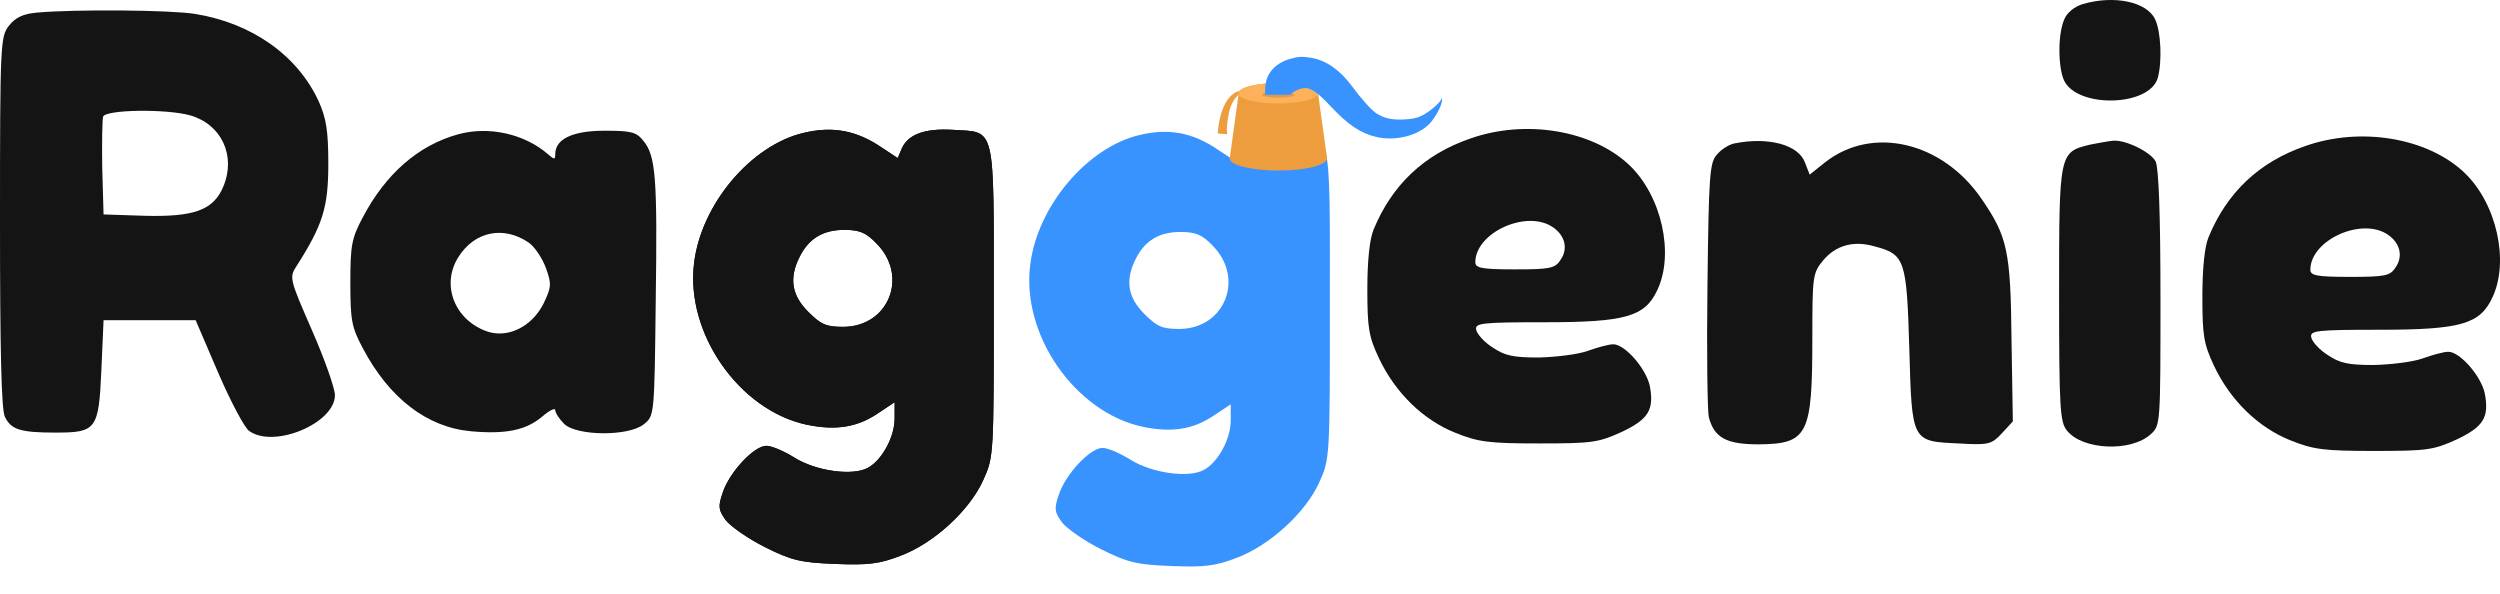
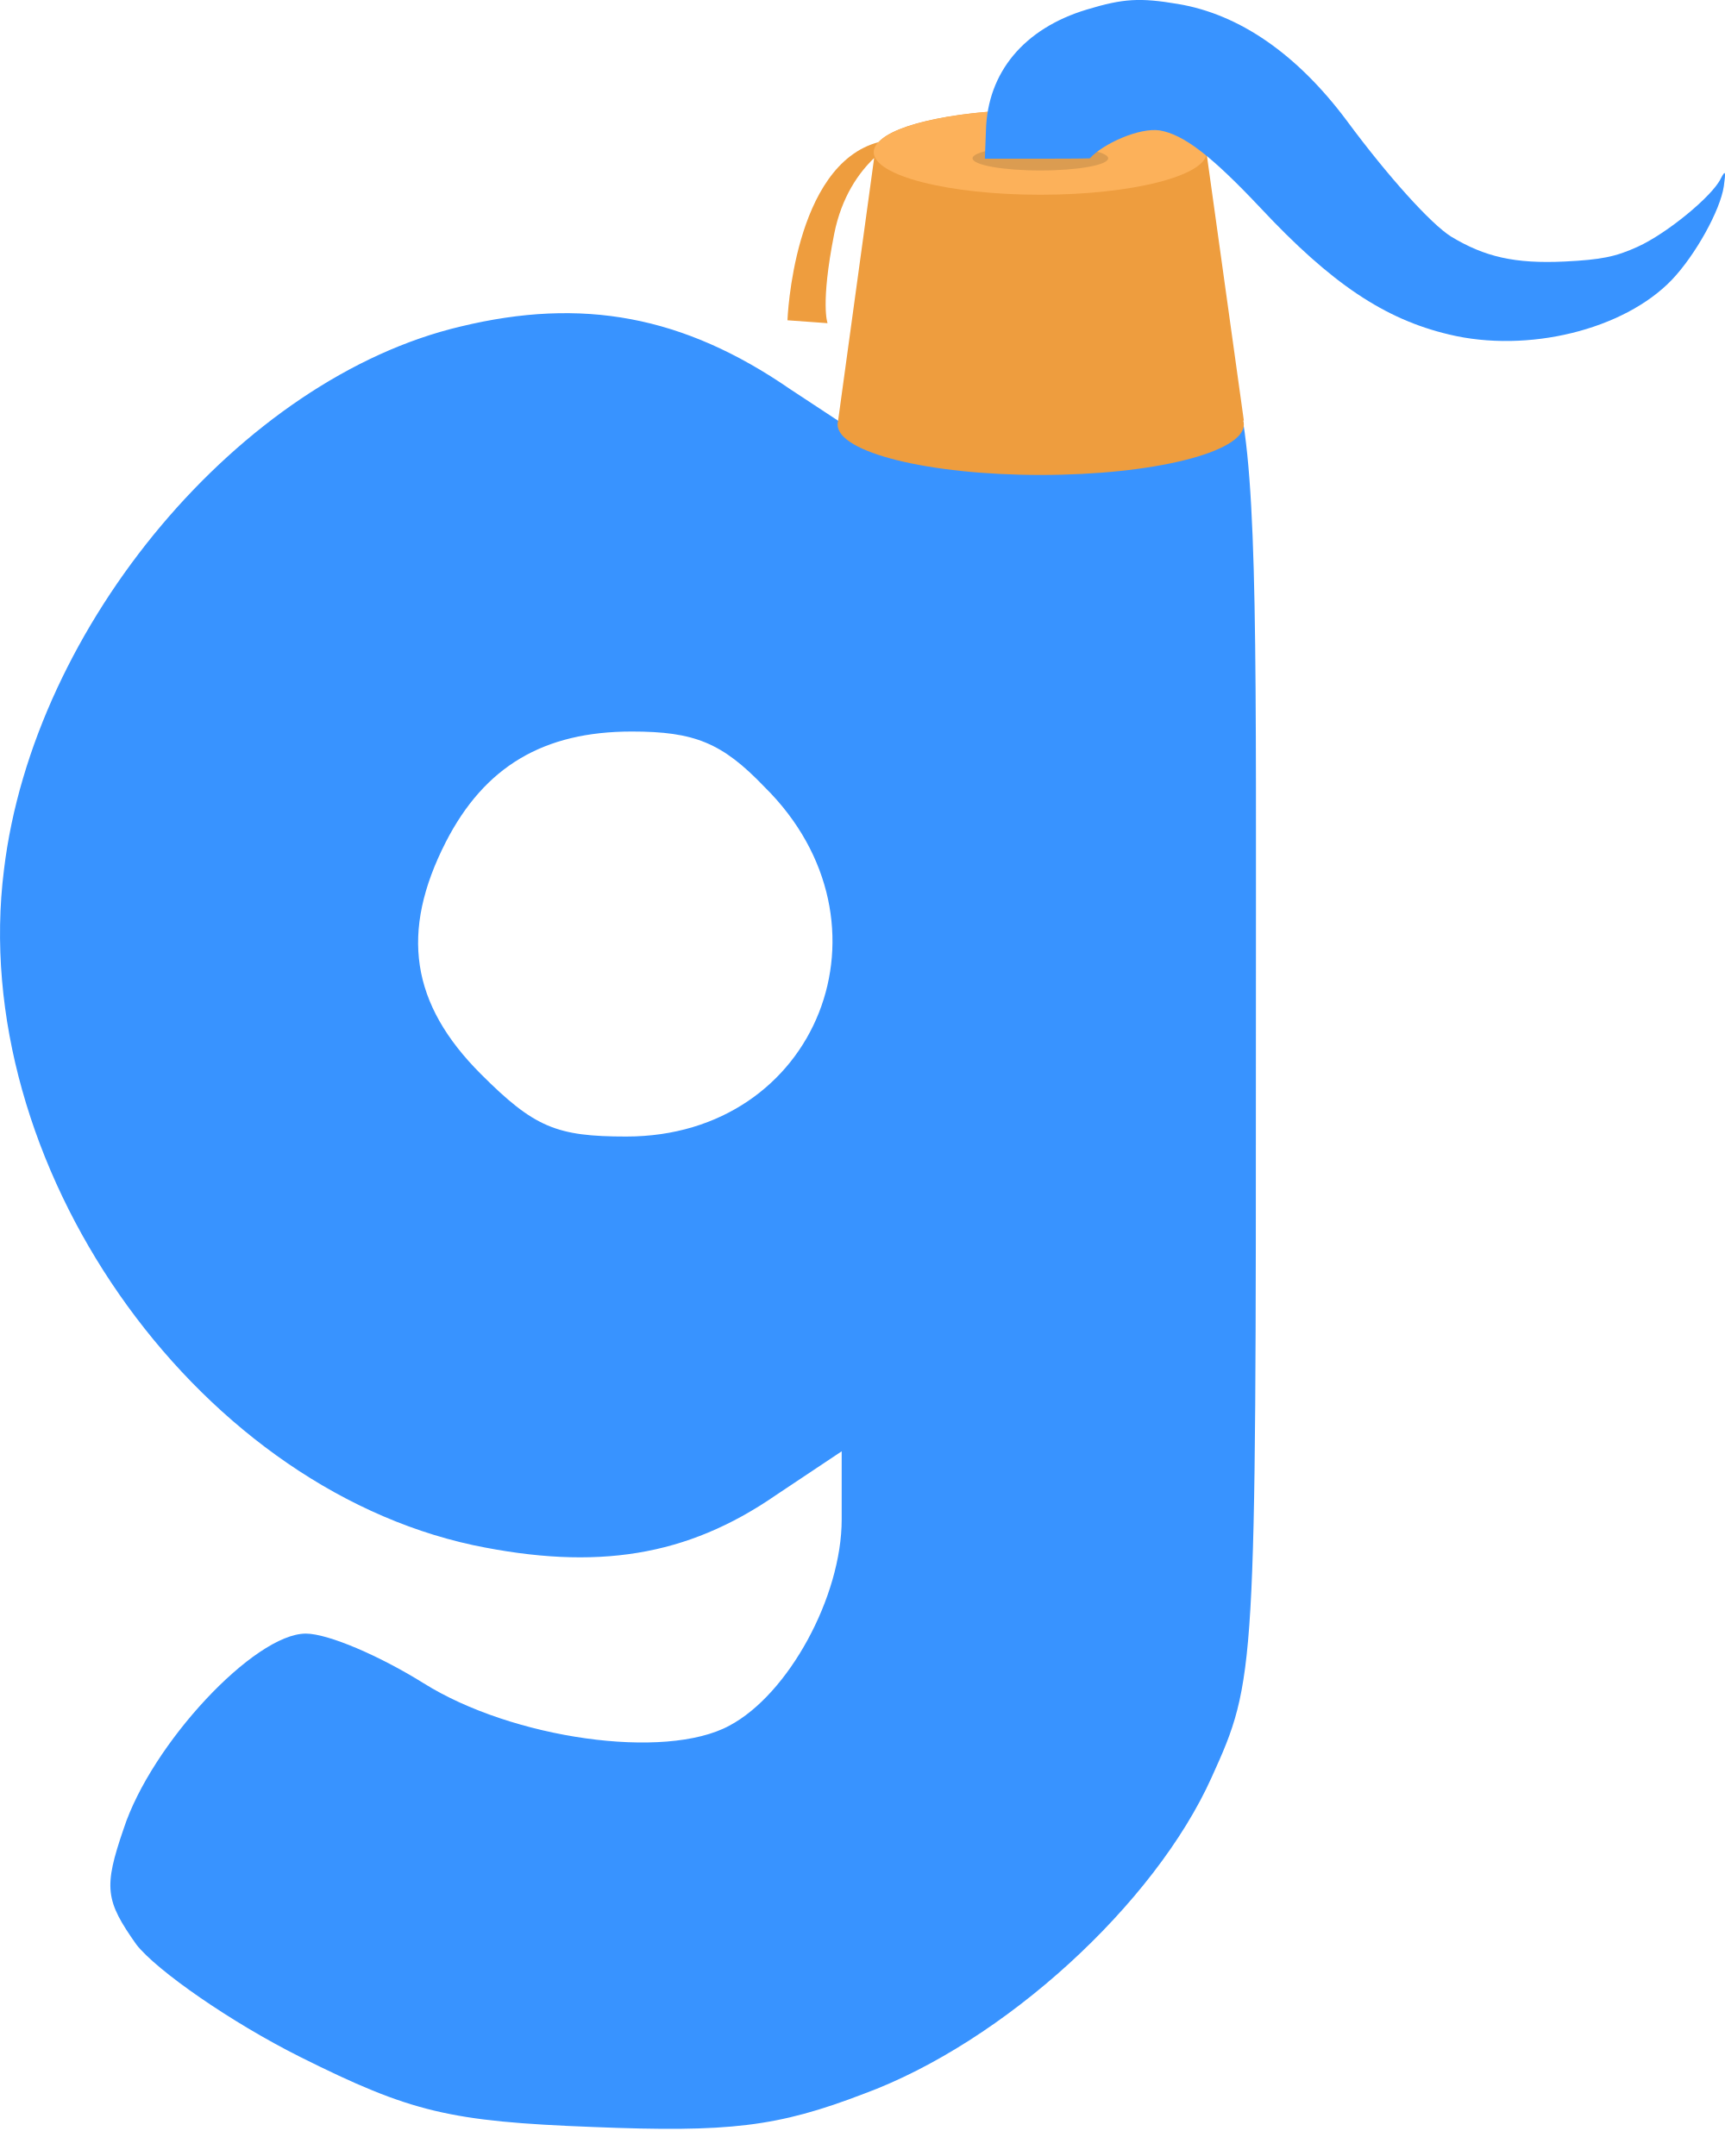
- <svg xmlns="http://www.w3.org/2000/svg" width="80" height="19" viewBox="0 0 80 19" fill="none">
-   <path d="M66.653 0.13C66.4 0.201 66.146 0.398 66.061 0.61C65.85 1.075 65.85 2.119 66.047 2.57C66.47 3.473 68.797 3.416 69.051 2.486C69.192 1.964 69.15 1.005 68.966 0.624C68.712 0.06 67.655 -0.166 66.653 0.13Z" fill="#151414" />
-   <path d="M1.17 0.404C0.733 0.446 0.494 0.559 0.282 0.827C0.014 1.179 0 1.377 0 7.088C0 11.149 0.042 13.096 0.155 13.335C0.353 13.744 0.635 13.843 1.777 13.843C3.088 13.843 3.159 13.744 3.244 11.841L3.314 10.247H4.795H6.261L6.981 11.925C7.375 12.842 7.827 13.688 7.968 13.787C8.757 14.365 10.718 13.547 10.718 12.644C10.718 12.433 10.393 11.502 9.984 10.571C9.265 8.921 9.251 8.879 9.491 8.512C10.337 7.187 10.506 6.623 10.506 5.241C10.506 4.169 10.436 3.774 10.196 3.238C9.519 1.772 8.066 0.742 6.247 0.446C5.472 0.319 2.426 0.291 1.17 0.404ZM6.078 3.689C7.079 3.971 7.559 4.973 7.15 5.96C6.84 6.721 6.219 6.947 4.626 6.905L3.314 6.862L3.272 5.396C3.258 4.578 3.272 3.83 3.3 3.732C3.385 3.506 5.302 3.478 6.078 3.689Z" fill="#151414" />
-   <path d="M14.666 4.296C13.382 4.648 12.339 5.565 11.606 6.961C11.253 7.624 11.211 7.85 11.211 9.048C11.211 10.247 11.253 10.473 11.606 11.135C12.452 12.743 13.665 13.674 15.075 13.801C16.175 13.899 16.823 13.773 17.345 13.335C17.571 13.138 17.768 13.039 17.768 13.124C17.768 13.208 17.895 13.406 18.05 13.561C18.445 13.956 20.123 13.97 20.603 13.575C20.941 13.307 20.941 13.293 20.983 9.655C21.04 5.664 20.983 4.987 20.589 4.507C20.363 4.225 20.208 4.183 19.348 4.183C18.318 4.183 17.768 4.451 17.768 4.93C17.768 5.114 17.74 5.114 17.529 4.93C16.781 4.282 15.639 4.028 14.666 4.296ZM16.922 7.765C17.119 7.906 17.359 8.273 17.472 8.583C17.655 9.091 17.641 9.189 17.402 9.697C17.035 10.444 16.273 10.825 15.611 10.614C14.553 10.261 14.102 9.119 14.666 8.23C15.188 7.398 16.118 7.215 16.922 7.765Z" fill="#151414" />
-   <path d="M25.709 4.254C24.03 4.649 22.437 6.538 22.211 8.414C21.929 10.656 23.65 13.124 25.807 13.589C26.752 13.787 27.443 13.674 28.12 13.209L28.628 12.87V13.392C28.628 13.984 28.219 14.732 27.768 14.972C27.274 15.239 26.104 15.07 25.427 14.647C25.088 14.436 24.693 14.266 24.524 14.266C24.129 14.266 23.34 15.113 23.128 15.761C22.973 16.212 22.987 16.311 23.227 16.65C23.382 16.847 23.946 17.242 24.482 17.51C25.328 17.933 25.624 18.003 26.724 18.046C27.768 18.088 28.134 18.046 28.797 17.792C29.869 17.397 31.025 16.339 31.462 15.366C31.801 14.619 31.801 14.577 31.801 9.655C31.801 3.929 31.871 4.24 30.503 4.155C29.601 4.099 29.051 4.296 28.853 4.761L28.727 5.058L28.233 4.733C27.415 4.169 26.639 4.028 25.709 4.254ZM28.035 7.779C29.093 8.823 28.445 10.459 26.978 10.459C26.442 10.459 26.273 10.388 25.864 9.979C25.328 9.443 25.243 8.893 25.596 8.202C25.892 7.624 26.343 7.356 27.02 7.356C27.5 7.356 27.711 7.441 28.035 7.779Z" fill="#151414" />
-   <path d="M25.709 4.254C24.03 4.649 22.437 6.538 22.211 8.414C21.929 10.656 23.65 13.124 25.807 13.589C26.752 13.787 27.443 13.674 28.12 13.209L28.628 12.87V13.392C28.628 13.984 28.219 14.732 27.768 14.972C27.274 15.239 26.104 15.07 25.427 14.647C25.088 14.436 24.693 14.266 24.524 14.266C24.129 14.266 23.34 15.113 23.128 15.761C22.973 16.212 22.987 16.311 23.227 16.65C23.382 16.847 23.946 17.242 24.482 17.51C25.328 17.933 25.624 18.003 26.724 18.046C27.768 18.088 28.134 18.046 28.797 17.792C29.869 17.397 31.025 16.339 31.462 15.366C31.801 14.619 31.801 14.577 31.801 9.655C31.801 3.929 31.871 4.24 30.503 4.155C29.601 4.099 29.051 4.296 28.853 4.761L28.727 5.058L28.233 4.733C27.415 4.169 26.639 4.028 25.709 4.254ZM28.035 7.779C29.093 8.823 28.445 10.459 26.978 10.459C26.442 10.459 26.273 10.388 25.864 9.979C25.328 9.443 25.243 8.893 25.596 8.202C25.892 7.624 26.343 7.356 27.02 7.356C27.5 7.356 27.711 7.441 28.035 7.779Z" fill="#151414" />
-   <path d="M36.464 4.321C34.785 4.716 33.192 6.605 32.966 8.481C32.684 10.723 34.405 13.191 36.562 13.656C37.507 13.854 38.198 13.741 38.875 13.276L39.383 12.937V13.459C39.383 14.051 38.974 14.799 38.522 15.038C38.029 15.306 36.858 15.137 36.181 14.714C35.843 14.502 35.448 14.333 35.279 14.333C34.884 14.333 34.094 15.179 33.883 15.828C33.728 16.279 33.742 16.378 33.981 16.716C34.137 16.914 34.701 17.309 35.237 17.577C36.083 18 36.379 18.07 37.479 18.113C38.522 18.155 38.889 18.113 39.552 17.859C40.624 17.464 41.78 16.406 42.217 15.433C42.556 14.686 42.556 14.643 42.556 9.722C42.556 3.996 42.626 4.307 41.258 4.222C40.356 4.166 39.806 4.363 39.608 4.828L39.481 5.125L38.988 4.8C38.17 4.236 37.394 4.095 36.464 4.321ZM38.79 7.846C39.848 8.89 39.199 10.526 37.733 10.526C37.197 10.526 37.028 10.455 36.619 10.046C36.083 9.51 35.998 8.96 36.351 8.269C36.647 7.691 37.098 7.423 37.775 7.423C38.255 7.423 38.466 7.508 38.79 7.846Z" fill="#3893FF" />
-   <path d="M73.776 4.671C72.295 5.179 71.266 6.152 70.673 7.591C70.546 7.901 70.476 8.592 70.476 9.494C70.476 10.721 70.518 11.003 70.843 11.694C71.364 12.808 72.267 13.683 73.296 14.092C74.03 14.388 74.382 14.43 75.976 14.43C77.668 14.43 77.865 14.402 78.613 14.063C79.473 13.655 79.656 13.358 79.515 12.597C79.403 12.047 78.726 11.257 78.345 11.257C78.204 11.257 77.837 11.356 77.527 11.469C77.217 11.582 76.512 11.666 75.962 11.68C75.144 11.68 74.876 11.624 74.481 11.356C74.213 11.187 73.987 10.933 73.959 10.792C73.917 10.58 74.114 10.552 76.145 10.552C78.754 10.552 79.36 10.369 79.755 9.523C80.305 8.366 79.896 6.505 78.853 5.518C77.668 4.403 75.538 4.051 73.776 4.671ZM76.427 7.52C76.808 7.788 76.906 8.211 76.653 8.564C76.483 8.832 76.3 8.86 75.186 8.86C74.142 8.86 73.931 8.817 73.931 8.634C73.931 7.675 75.595 6.928 76.427 7.52Z" fill="#151414" />
-   <path d="M47.055 4.431C45.574 4.939 44.545 5.912 43.953 7.35C43.826 7.661 43.755 8.352 43.755 9.254C43.755 10.481 43.797 10.763 44.122 11.454C44.644 12.568 45.546 13.443 46.576 13.851C47.309 14.148 47.661 14.19 49.255 14.19C50.947 14.19 51.145 14.162 51.892 13.823C52.752 13.414 52.936 13.118 52.795 12.357C52.682 11.807 52.005 11.017 51.624 11.017C51.483 11.017 51.117 11.116 50.806 11.229C50.496 11.341 49.791 11.426 49.241 11.44C48.423 11.44 48.155 11.384 47.76 11.116C47.492 10.946 47.267 10.693 47.238 10.552C47.196 10.34 47.394 10.312 49.424 10.312C52.033 10.312 52.639 10.129 53.034 9.282C53.584 8.126 53.175 6.264 52.132 5.277C50.947 4.163 48.818 3.811 47.055 4.431ZM49.706 7.28C50.087 7.548 50.186 7.971 49.932 8.323C49.763 8.591 49.579 8.62 48.465 8.62C47.422 8.62 47.21 8.577 47.21 8.394C47.21 7.435 48.874 6.688 49.706 7.28Z" fill="#151414" />
-   <path d="M55.513 4.587C55.344 4.615 55.09 4.77 54.949 4.939C54.709 5.193 54.681 5.56 54.639 9.114C54.61 11.271 54.639 13.161 54.681 13.344C54.85 14.007 55.245 14.219 56.274 14.219C57.854 14.205 57.995 13.923 57.995 10.806C57.995 8.818 58.009 8.733 58.347 8.324C58.756 7.845 59.321 7.689 59.997 7.887C60.956 8.141 61.013 8.31 61.097 11.13C61.182 14.162 61.168 14.12 62.691 14.191C63.636 14.247 63.734 14.219 64.059 13.866L64.411 13.485L64.369 10.905C64.341 8.028 64.242 7.577 63.41 6.364C62.155 4.531 59.913 4.009 58.404 5.193L57.91 5.588L57.755 5.193C57.544 4.629 56.585 4.375 55.513 4.587Z" fill="#151414" />
-   <path d="M66.879 4.629C65.891 4.869 65.891 4.883 65.891 9.424C65.891 13.076 65.92 13.514 66.145 13.781C66.639 14.402 68.19 14.473 68.825 13.894C69.135 13.612 69.135 13.57 69.135 9.537C69.135 6.886 69.079 5.362 68.98 5.165C68.825 4.869 68.035 4.474 67.626 4.502C67.485 4.516 67.147 4.573 66.879 4.629Z" fill="#151414" />
-   <path d="M38.968 4.272C38.968 4.272 39.011 3.08 39.667 2.907C39.789 2.765 40.298 2.659 40.907 2.659C41.608 2.659 42.175 2.799 42.175 2.973L42.463 5.041L42.459 5.041C42.462 5.051 42.463 5.061 42.463 5.072C42.463 5.285 41.767 5.457 40.907 5.457C40.048 5.457 39.352 5.285 39.352 5.072C39.352 5.063 39.353 5.054 39.355 5.046L39.632 3.03C39.516 3.141 39.382 3.325 39.325 3.613C39.219 4.152 39.275 4.295 39.275 4.295L38.968 4.272Z" fill="#EE9D3E" />
-   <ellipse cx="1.276" cy="0.327" rx="1.276" ry="0.327" transform="matrix(-1 0 0 1 42.1804 2.65869)" fill="#FCB15A" />
-   <ellipse cx="0.52" cy="0.093" rx="0.52" ry="0.093" transform="matrix(-1 0 0 1 41.4246 2.93848)" fill="#DB9C51" />
-   <path d="M41.259 1.892C40.78 2.037 40.499 2.373 40.487 2.819L40.48 3.034H40.895C41.271 3.034 41.235 3.032 41.283 3.032C41.382 2.922 41.662 2.794 41.82 2.819C42.002 2.85 42.212 3.01 42.588 3.409C43.134 3.992 43.541 4.265 44.035 4.381C44.637 4.526 45.372 4.346 45.74 3.964C45.922 3.773 46.112 3.43 46.14 3.246C46.156 3.13 46.152 3.119 46.116 3.186C46.053 3.321 45.705 3.607 45.479 3.71C45.309 3.787 45.198 3.809 44.921 3.823C44.538 3.84 44.308 3.787 44.051 3.632C43.897 3.536 43.569 3.172 43.252 2.744C42.873 2.235 42.429 1.928 41.959 1.85C41.666 1.8 41.539 1.808 41.259 1.892Z" fill="#3893FF" />
+ <svg xmlns="http://www.w3.org/2000/svg" width="16" height="20" viewBox="0 0 16 20" fill="none">
+   <g id="Group 54">
+     <g id="Group 1000006345">
+       <path id="Vector" d="M4.272 3.029C2.24 3.508 0.31 5.796 0.037 8.067C-0.305 10.782 1.779 13.771 4.391 14.334C5.536 14.573 6.372 14.437 7.192 13.873L7.807 13.463V14.095C7.807 14.813 7.312 15.718 6.765 16.008C6.167 16.332 4.75 16.128 3.93 15.615C3.52 15.359 3.042 15.154 2.837 15.154C2.359 15.154 1.403 16.179 1.147 16.964C0.959 17.511 0.976 17.63 1.266 18.04C1.454 18.279 2.137 18.757 2.786 19.082C3.811 19.594 4.169 19.68 5.501 19.731C6.765 19.782 7.209 19.731 8.012 19.423C9.31 18.945 10.71 17.664 11.239 16.486C11.649 15.581 11.649 15.53 11.649 9.57C11.649 2.637 11.735 3.012 10.078 2.91C8.985 2.842 8.319 3.081 8.08 3.644L7.926 4.003L7.329 3.61C6.338 2.927 5.399 2.756 4.272 3.029ZM7.09 7.299C8.37 8.562 7.585 10.543 5.809 10.543C5.16 10.543 4.955 10.458 4.46 9.963C3.811 9.314 3.708 8.648 4.135 7.811C4.494 7.111 5.04 6.786 5.86 6.786C6.441 6.786 6.697 6.889 7.09 7.299Z" fill="#3893FF" />
+       <g id="Group 40">
+         <path id="Vector_2" d="M7.304 2.971C7.304 2.971 7.356 1.527 8.151 1.318C8.299 1.146 8.915 1.017 9.653 1.017C10.501 1.017 11.188 1.187 11.188 1.397L11.537 3.901L11.531 3.902C11.535 3.914 11.537 3.926 11.537 3.938C11.537 4.197 10.694 4.406 9.653 4.406C8.612 4.406 7.769 4.197 7.769 3.938C7.769 3.928 7.77 3.918 7.773 3.907L8.108 1.466C7.968 1.6 7.806 1.823 7.737 2.172C7.608 2.825 7.676 2.998 7.676 2.998L7.304 2.971Z" fill="#EE9D3E" />
+         <ellipse id="Ellipse 3" cx="1.545" cy="0.395" rx="1.545" ry="0.395" transform="matrix(-1 0 0 1 11.1941 1.0166)" fill="#FCB15A" />
+         <ellipse id="Ellipse 4" cx="0.629" cy="0.113" rx="0.629" ry="0.113" transform="matrix(-1 0 0 1 10.2788 1.35547)" fill="#DB9C51" />
+         <path id="Vector_3" d="M10.079 0.089C9.499 0.264 9.159 0.671 9.145 1.21L9.135 1.472H9.638C10.093 1.472 10.051 1.469 10.108 1.469C10.227 1.336 10.567 1.18 10.759 1.21C10.979 1.249 11.233 1.442 11.688 1.925C12.349 2.632 12.842 2.961 13.441 3.103C14.169 3.278 15.06 3.06 15.506 2.597C15.726 2.366 15.956 1.951 15.989 1.728C16.009 1.587 16.004 1.574 15.961 1.656C15.884 1.818 15.463 2.165 15.19 2.289C14.984 2.383 14.85 2.409 14.514 2.426C14.05 2.448 13.772 2.383 13.46 2.195C13.274 2.079 12.876 1.639 12.493 1.121C12.033 0.504 11.497 0.132 10.927 0.037C10.572 -0.023 10.419 -0.014 10.079 0.089Z" fill="#3893FF" />
+       </g>
+     </g>
+   </g>
</svg>
